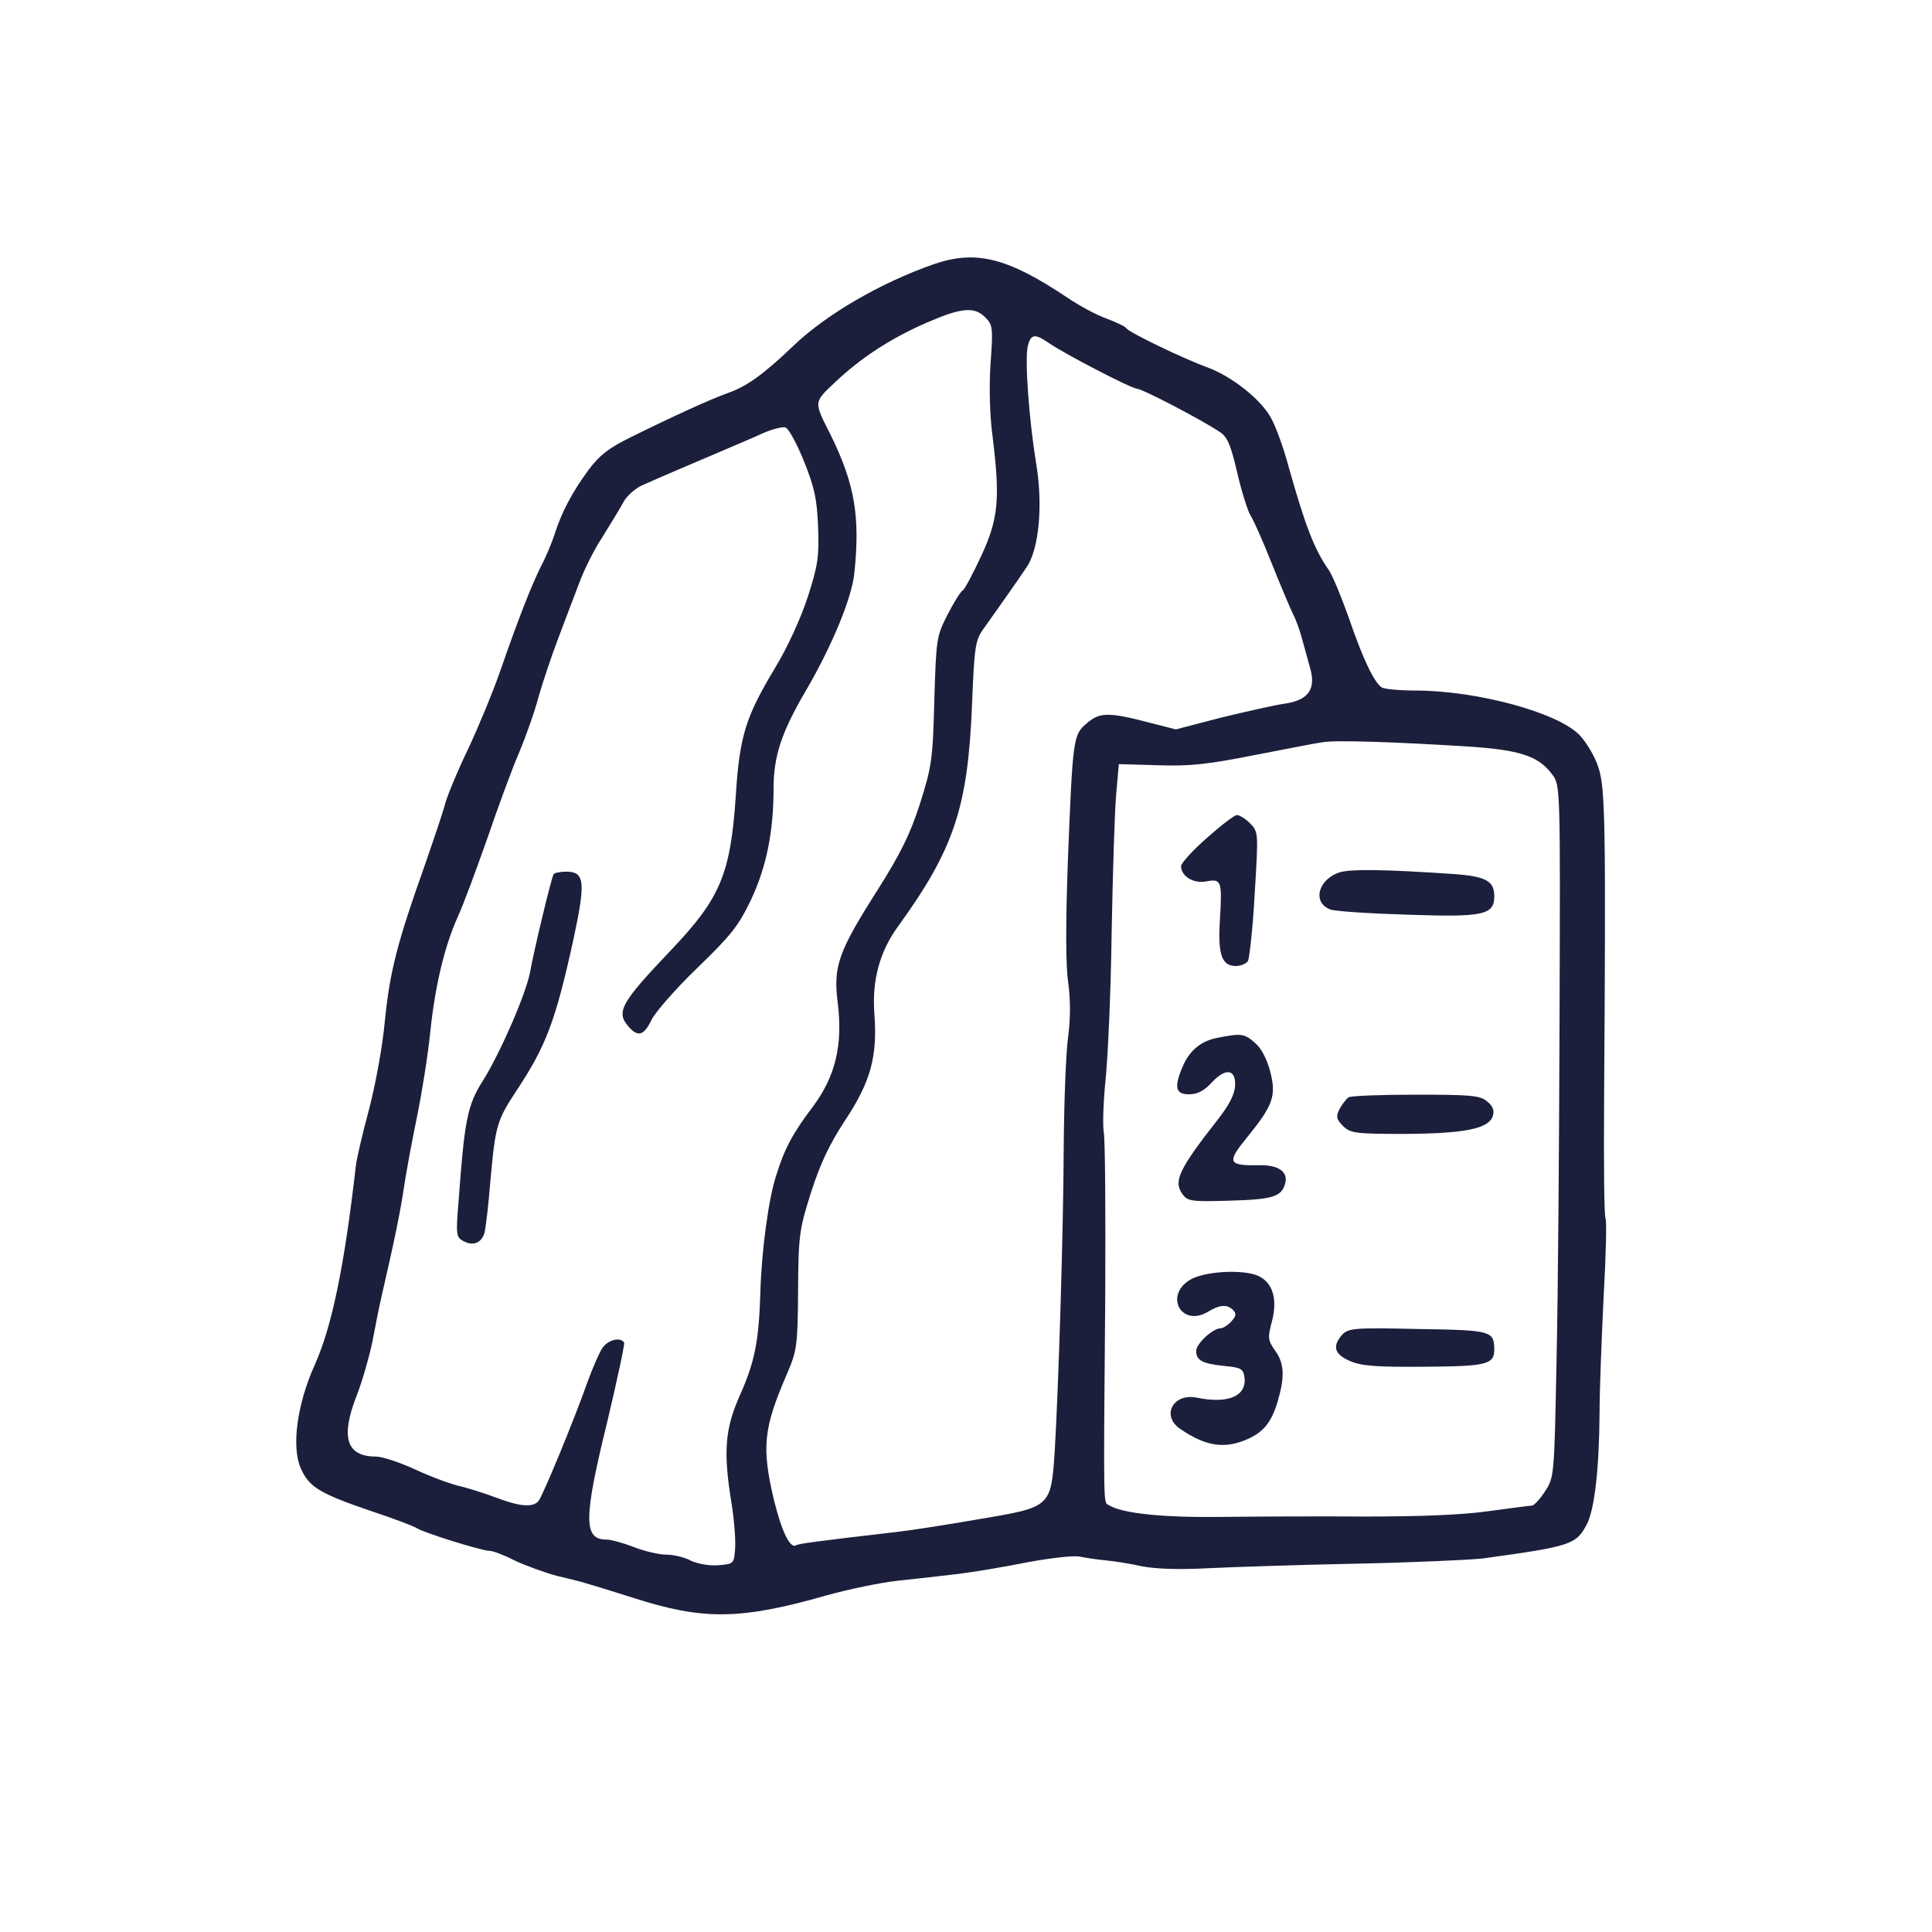
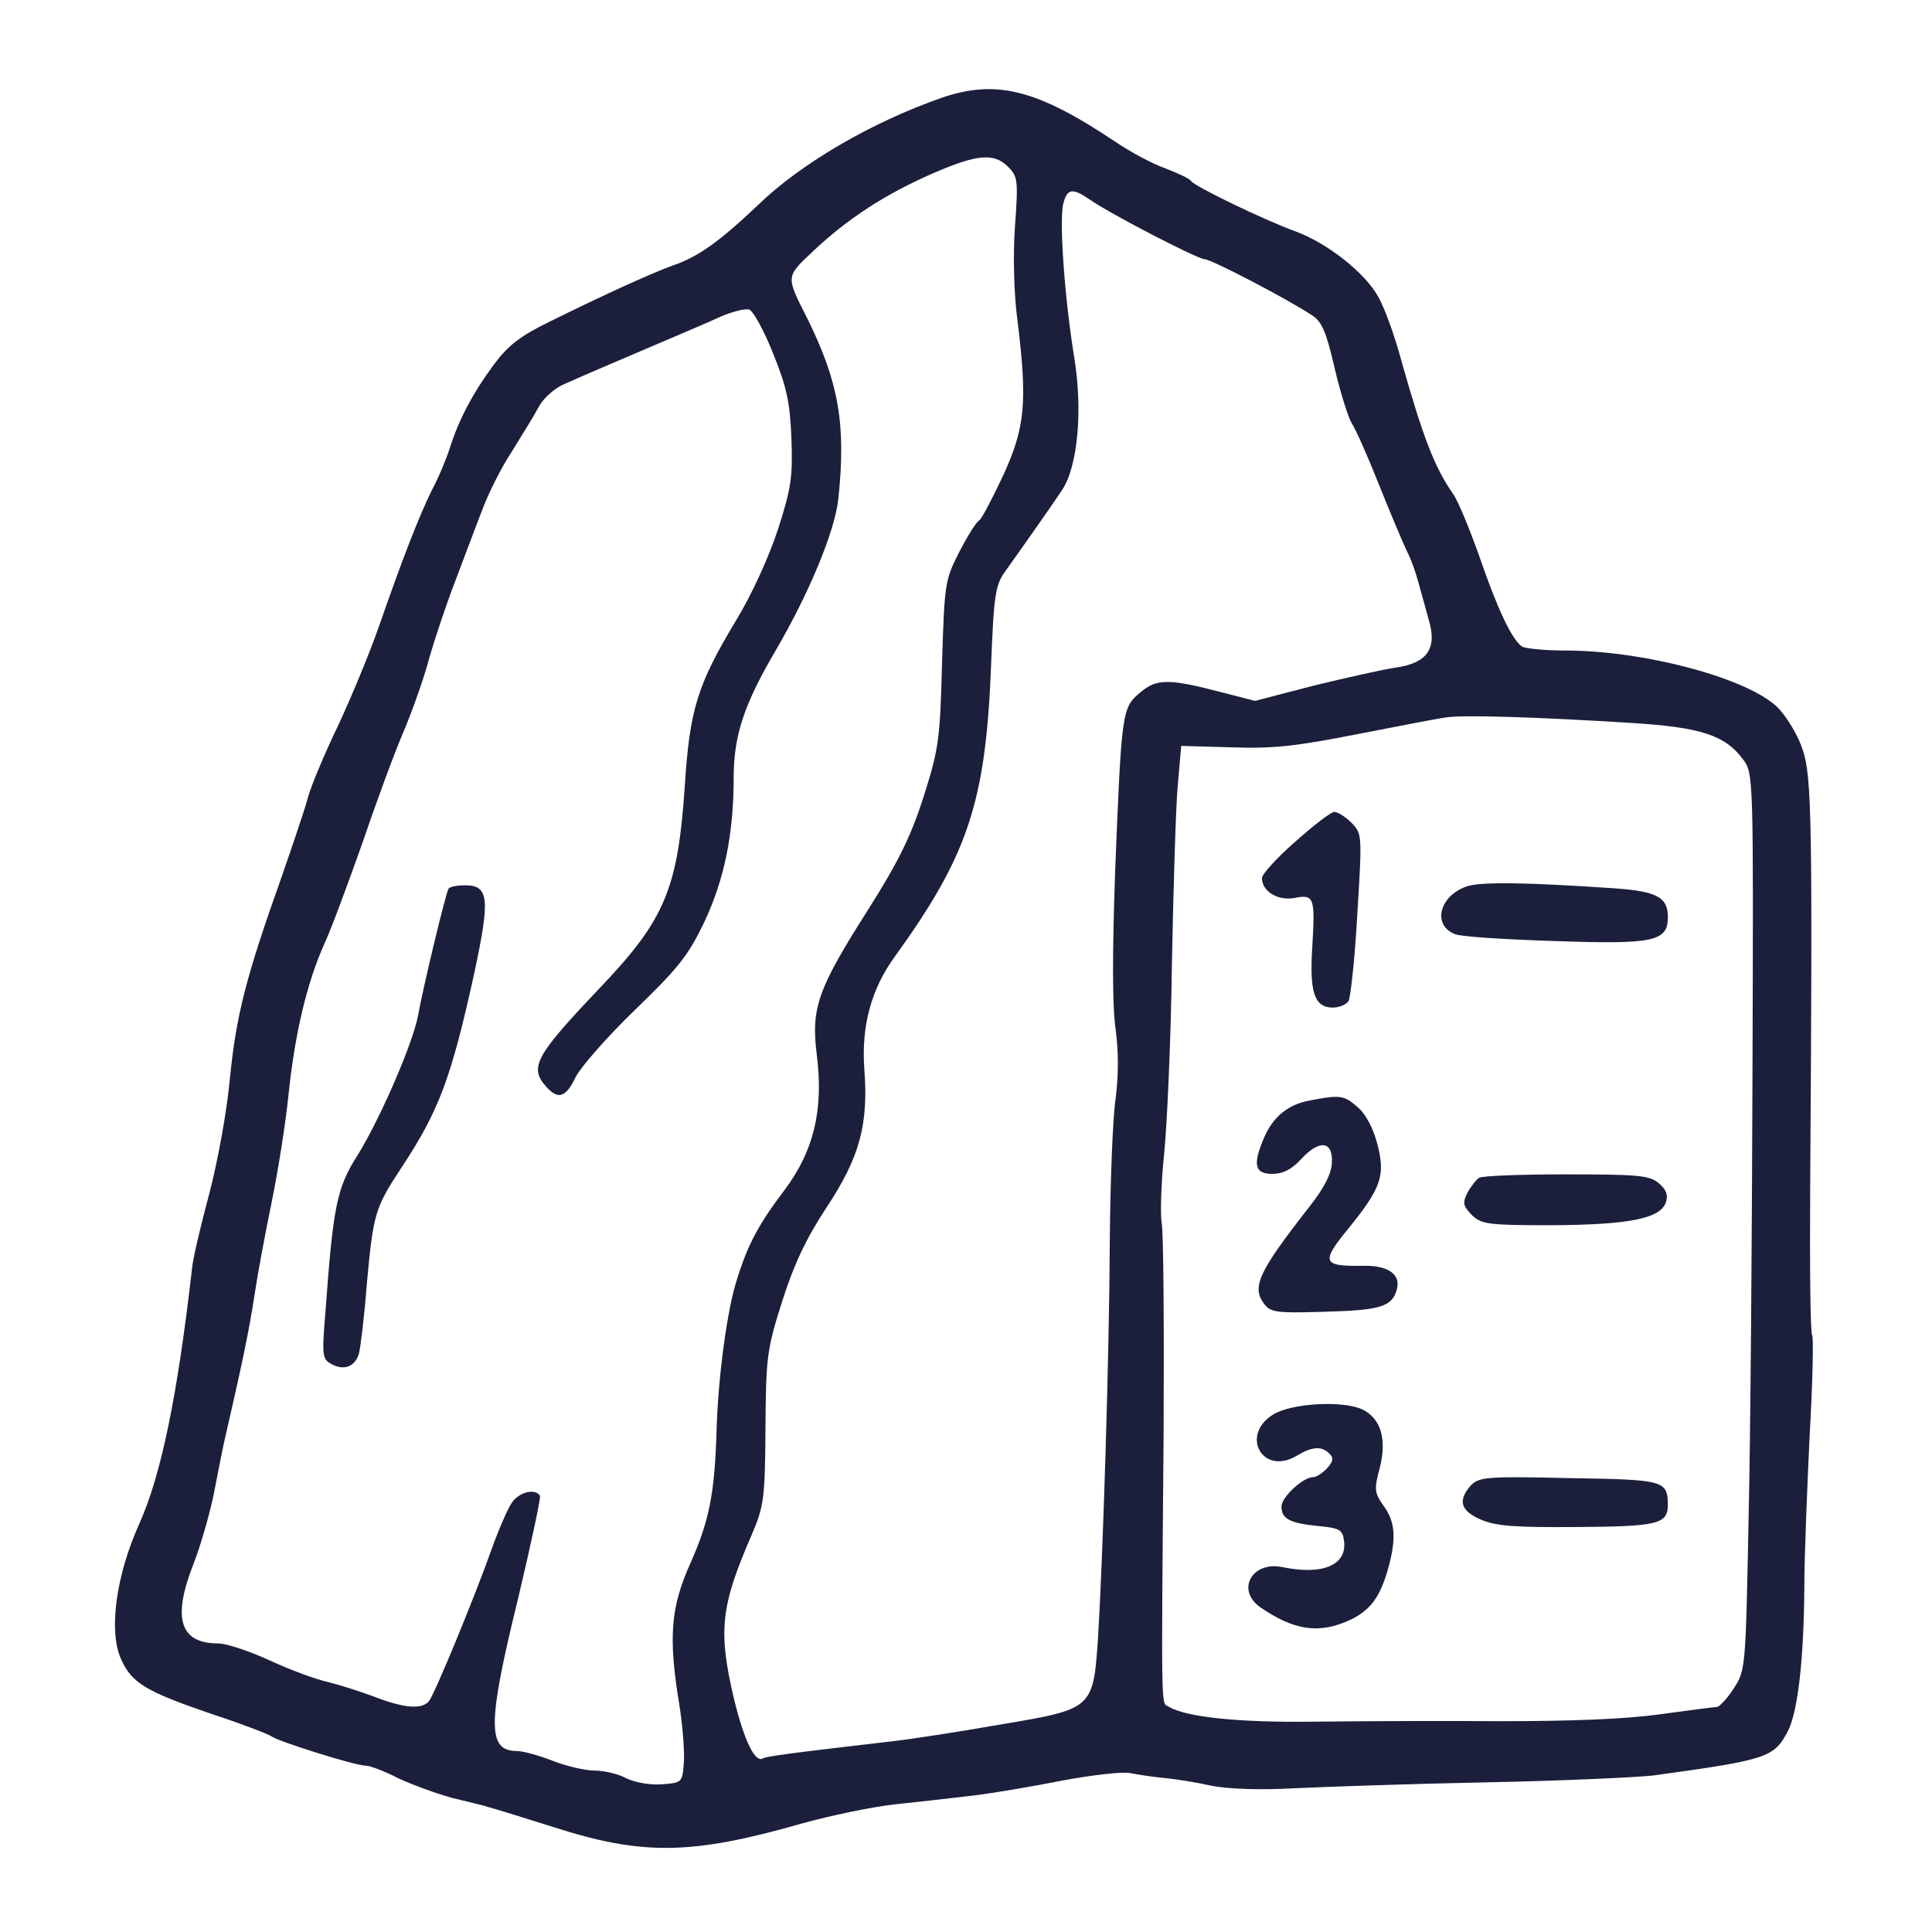
- <svg xmlns="http://www.w3.org/2000/svg" version="1.0" width="512pt" height="512pt" viewBox="0 0 512 512" preserveAspectRatio="xMidYMid meet">
+ <svg xmlns="http://www.w3.org/2000/svg" version="1.0" width="512pt" height="512pt" viewBox="55 50 395 395" preserveAspectRatio="xMidYMid meet">
  <g transform="translate(0,512) scale(0.1,-0.1)" fill="#1b1f3b" stroke="none">
    <path d="M2475 4420 c-143 -50 -287 -134 -374 -218 -80 -76 -123 -107 -176 -125 -44 -16 -141 -60 -254 -116 -57 -28 -82 -47 -111 -86 -43 -58 -72 -113 -90 -170 -7 -22 -23 -61 -37 -87 -27 -55 -60 -140 -108 -278 -18 -52 -56 -144 -84 -204 -29 -60 -56 -126 -61 -145 -5 -20 -30 -94 -55 -166 -73 -205 -92 -281 -105 -410 -6 -67 -25 -170 -42 -235 -17 -63 -33 -131 -35 -150 -30 -263 -63 -424 -108 -525 -48 -106 -63 -219 -38 -276 22 -50 50 -67 188 -114 61 -20 115 -41 120 -45 13 -10 171 -60 193 -60 9 0 40 -12 67 -26 28 -13 77 -31 110 -40 33 -8 67 -16 75 -19 8 -2 67 -20 130 -40 183 -59 283 -58 510 7 58 16 143 34 190 39 47 5 119 13 160 18 41 5 124 19 184 31 59 11 121 18 136 15 15 -3 47 -8 69 -10 23 -2 67 -9 98 -16 37 -7 99 -9 173 -5 63 3 239 9 390 12 151 3 304 10 340 14 234 32 247 37 275 90 21 40 33 149 34 295 0 66 6 207 11 313 6 105 8 197 5 202 -4 6 -5 146 -4 313 5 737 3 829 -15 883 -9 29 -32 67 -50 86 -58 60 -272 118 -436 118 -41 0 -81 4 -88 8 -21 14 -51 78 -88 186 -20 56 -43 112 -53 126 -38 54 -62 117 -106 273 -13 49 -34 107 -47 130 -27 49 -103 109 -167 133 -64 23 -209 93 -216 104 -3 5 -27 16 -53 26 -26 9 -72 34 -103 55 -160 107 -243 127 -354 89z m136 -141 c20 -20 21 -28 14 -123 -4 -59 -2 -138 5 -189 21 -170 16 -221 -29 -319 -22 -47 -44 -89 -49 -92 -6 -3 -24 -32 -41 -65 -29 -57 -30 -63 -35 -227 -4 -158 -7 -176 -38 -274 -26 -81 -52 -133 -112 -228 -105 -165 -118 -203 -106 -299 14 -112 -6 -196 -66 -276 -53 -70 -75 -111 -97 -182 -20 -60 -39 -200 -42 -311 -4 -129 -15 -183 -53 -269 -41 -91 -46 -152 -23 -291 7 -44 11 -98 9 -120 -3 -38 -4 -39 -45 -42 -24 -2 -55 4 -72 12 -16 9 -46 16 -65 16 -19 0 -58 9 -86 20 -28 11 -61 20 -73 20 -61 0 -61 55 3 315 26 110 46 203 44 207 -10 16 -44 7 -58 -15 -8 -12 -26 -53 -40 -92 -35 -99 -117 -298 -129 -313 -14 -17 -49 -15 -109 8 -29 11 -73 25 -97 31 -24 5 -78 25 -119 44 -41 19 -89 35 -106 35 -78 0 -94 51 -51 161 14 35 32 98 41 139 8 41 18 93 23 115 39 169 51 230 61 295 6 41 22 127 35 190 13 63 29 163 35 223 13 125 38 229 73 307 14 30 48 122 77 204 28 82 66 186 85 230 19 45 43 113 53 152 11 38 34 107 52 154 18 47 42 112 55 145 12 33 39 88 61 121 21 34 47 76 56 93 9 17 32 37 50 45 54 24 99 43 188 81 47 20 106 45 132 57 25 11 53 18 60 15 8 -3 30 -43 48 -88 28 -69 35 -100 38 -174 3 -79 0 -102 -27 -186 -19 -58 -53 -133 -87 -189 -78 -130 -94 -180 -104 -338 -14 -207 -40 -271 -169 -407 -137 -144 -150 -167 -114 -207 24 -27 40 -22 60 20 10 20 64 82 121 137 89 86 109 111 142 180 41 87 60 180 60 295 0 86 21 150 87 262 67 115 120 242 127 308 16 152 1 238 -63 368 -45 89 -45 85 12 139 70 66 147 116 243 158 92 40 126 43 155 14z m167 -67 c43 -30 221 -122 235 -122 13 0 169 -81 220 -115 20 -13 29 -35 46 -109 12 -51 28 -101 35 -112 7 -10 32 -66 55 -124 23 -58 49 -119 57 -136 9 -17 19 -46 24 -65 5 -19 15 -53 21 -76 18 -59 -3 -89 -68 -98 -27 -4 -102 -21 -168 -37 l-119 -31 -66 17 c-111 29 -135 29 -169 0 -37 -31 -38 -37 -51 -364 -6 -169 -6 -278 1 -325 6 -46 6 -93 0 -140 -6 -40 -11 -170 -12 -291 -1 -236 -14 -645 -24 -812 -10 -145 -10 -146 -195 -177 -80 -14 -181 -30 -225 -35 -216 -25 -258 -31 -265 -35 -16 -10 -38 35 -59 120 -33 140 -28 190 35 335 26 61 28 74 29 220 1 146 3 161 34 259 24 75 48 127 90 191 69 104 87 171 78 286 -6 86 14 162 63 229 148 205 185 314 196 588 6 154 9 171 30 200 35 49 97 137 116 166 32 49 42 165 24 272 -19 117 -31 278 -22 313 8 31 19 32 54 8z m1107 -1070 c143 -9 192 -25 229 -75 21 -28 21 -35 19 -635 -1 -334 -4 -746 -8 -917 -6 -307 -6 -310 -31 -348 -13 -20 -29 -37 -34 -37 -5 0 -58 -7 -117 -15 -72 -10 -182 -14 -328 -14 -121 1 -292 0 -380 -1 -150 -2 -261 9 -296 31 -15 9 -15 -27 -10 554 1 220 0 416 -4 435 -3 19 -1 82 5 140 6 58 14 233 16 390 3 157 8 321 12 365 l7 80 105 -3 c85 -3 133 3 255 27 83 16 164 32 180 34 34 6 187 1 380 -11z" />
    <path d="M1467 2803 c-6 -10 -53 -206 -62 -258 -10 -56 -77 -211 -124 -287 -43 -67 -50 -106 -66 -325 -7 -85 -6 -92 13 -102 26 -14 48 -5 56 22 3 12 11 76 16 142 13 143 17 156 69 235 78 118 103 183 151 402 32 150 30 178 -19 178 -16 0 -32 -3 -34 -7z" />
    <path d="M3198 2899 c-38 -33 -68 -67 -68 -74 0 -27 32 -47 66 -41 41 8 43 2 37 -100 -6 -92 4 -124 42 -124 13 0 27 6 32 13 4 6 13 86 18 177 10 164 10 165 -12 188 -12 12 -28 22 -35 22 -7 0 -43 -28 -80 -61z" />
    <path d="M3553 2809 c-59 -17 -77 -80 -28 -99 12 -5 104 -11 205 -14 201 -7 230 -1 230 49 0 41 -23 53 -112 59 -176 12 -264 13 -295 5z" />
    <path d="M3228 2370 c-45 -8 -76 -34 -94 -77 -23 -54 -19 -73 17 -73 22 0 40 9 60 31 37 40 65 36 62 -9 -1 -22 -16 -51 -45 -88 -105 -134 -119 -165 -94 -199 13 -18 24 -20 121 -17 115 3 140 10 150 43 11 33 -16 53 -72 51 -79 -1 -82 8 -28 74 69 85 78 110 61 175 -9 34 -24 62 -41 76 -27 24 -36 25 -97 13z" />
    <path d="M3574 2212 c-6 -4 -17 -18 -24 -31 -10 -20 -9 -26 9 -45 20 -19 32 -21 164 -21 160 1 222 14 233 47 5 16 0 27 -16 40 -19 15 -43 17 -189 17 -91 0 -171 -3 -177 -7z" />
    <path d="M3153 1728 c-68 -42 -22 -125 47 -85 33 20 52 21 68 5 9 -9 8 -16 -5 -30 -9 -10 -22 -18 -28 -18 -21 0 -65 -41 -65 -60 0 -25 16 -34 75 -40 45 -4 50 -8 53 -31 6 -49 -44 -70 -126 -53 -63 13 -96 -48 -44 -83 66 -45 115 -53 173 -29 46 19 68 45 85 102 19 65 18 101 -7 135 -19 27 -20 34 -8 78 15 59 2 102 -37 120 -41 18 -144 12 -181 -11z" />
    <path d="M3557 1583 c-27 -31 -21 -52 21 -70 30 -13 69 -16 196 -15 166 1 186 6 186 46 -1 49 -7 51 -202 54 -170 4 -184 2 -201 -15z" />
  </g>
</svg>
